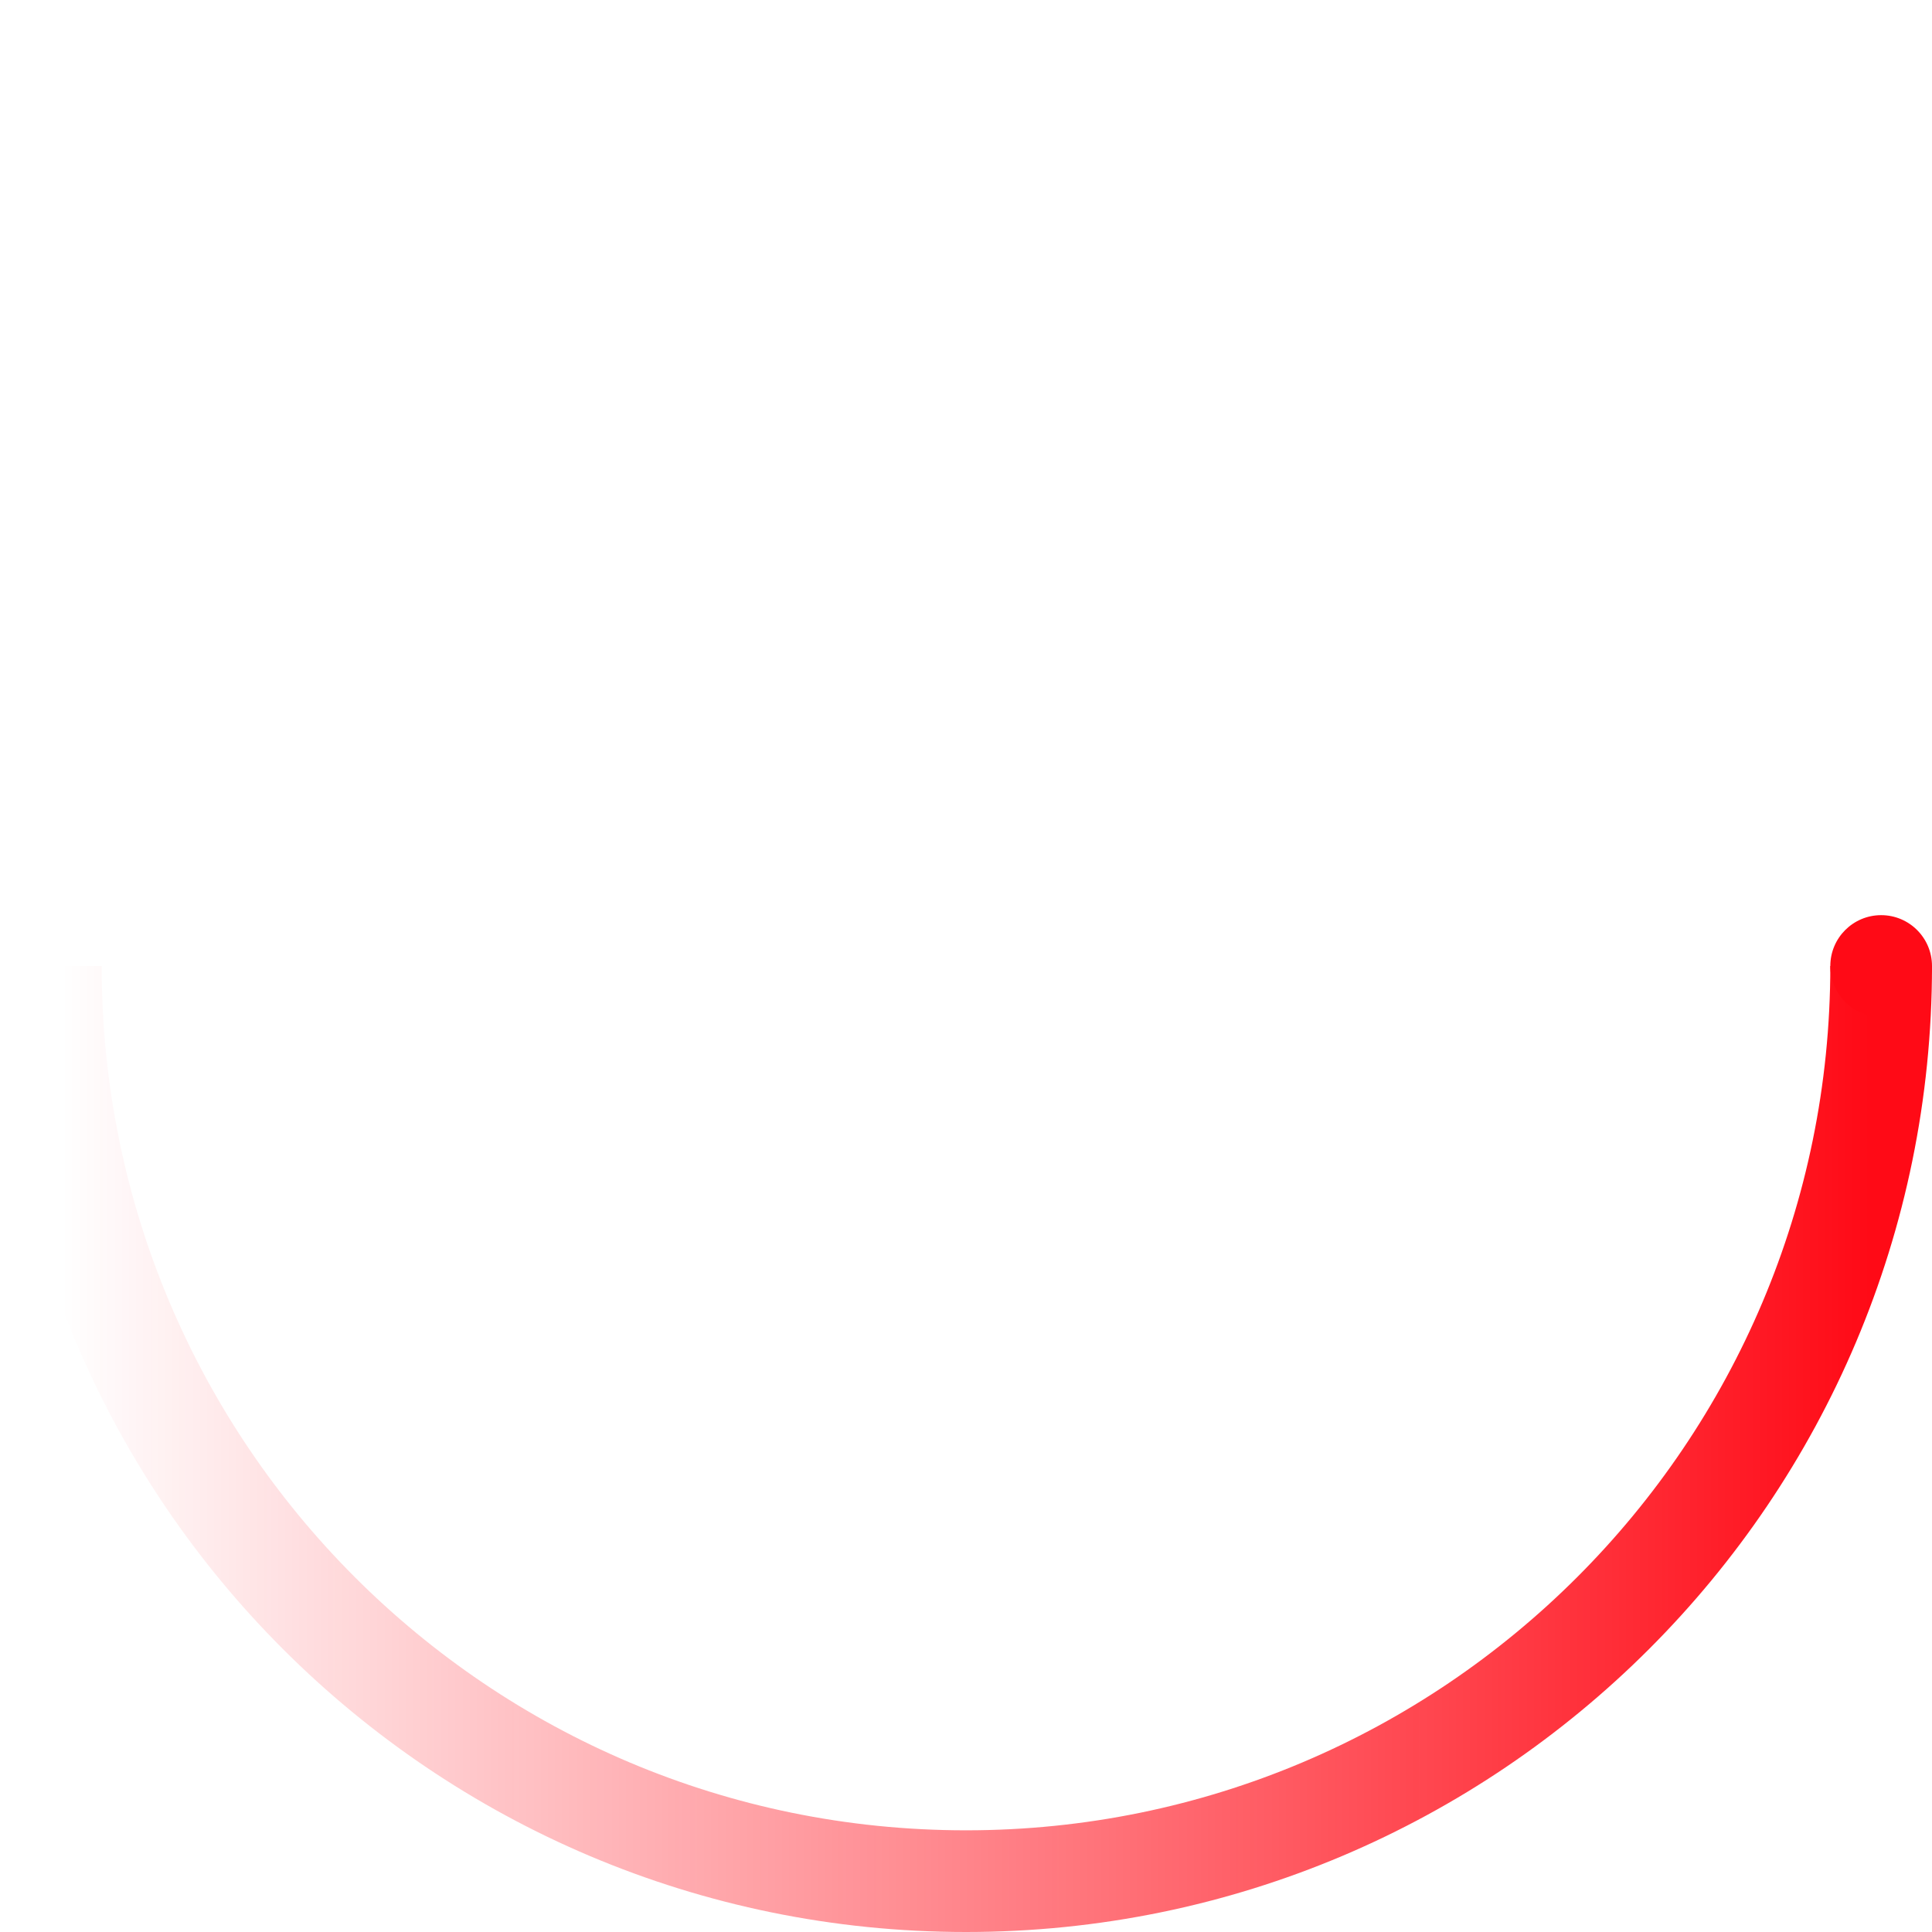
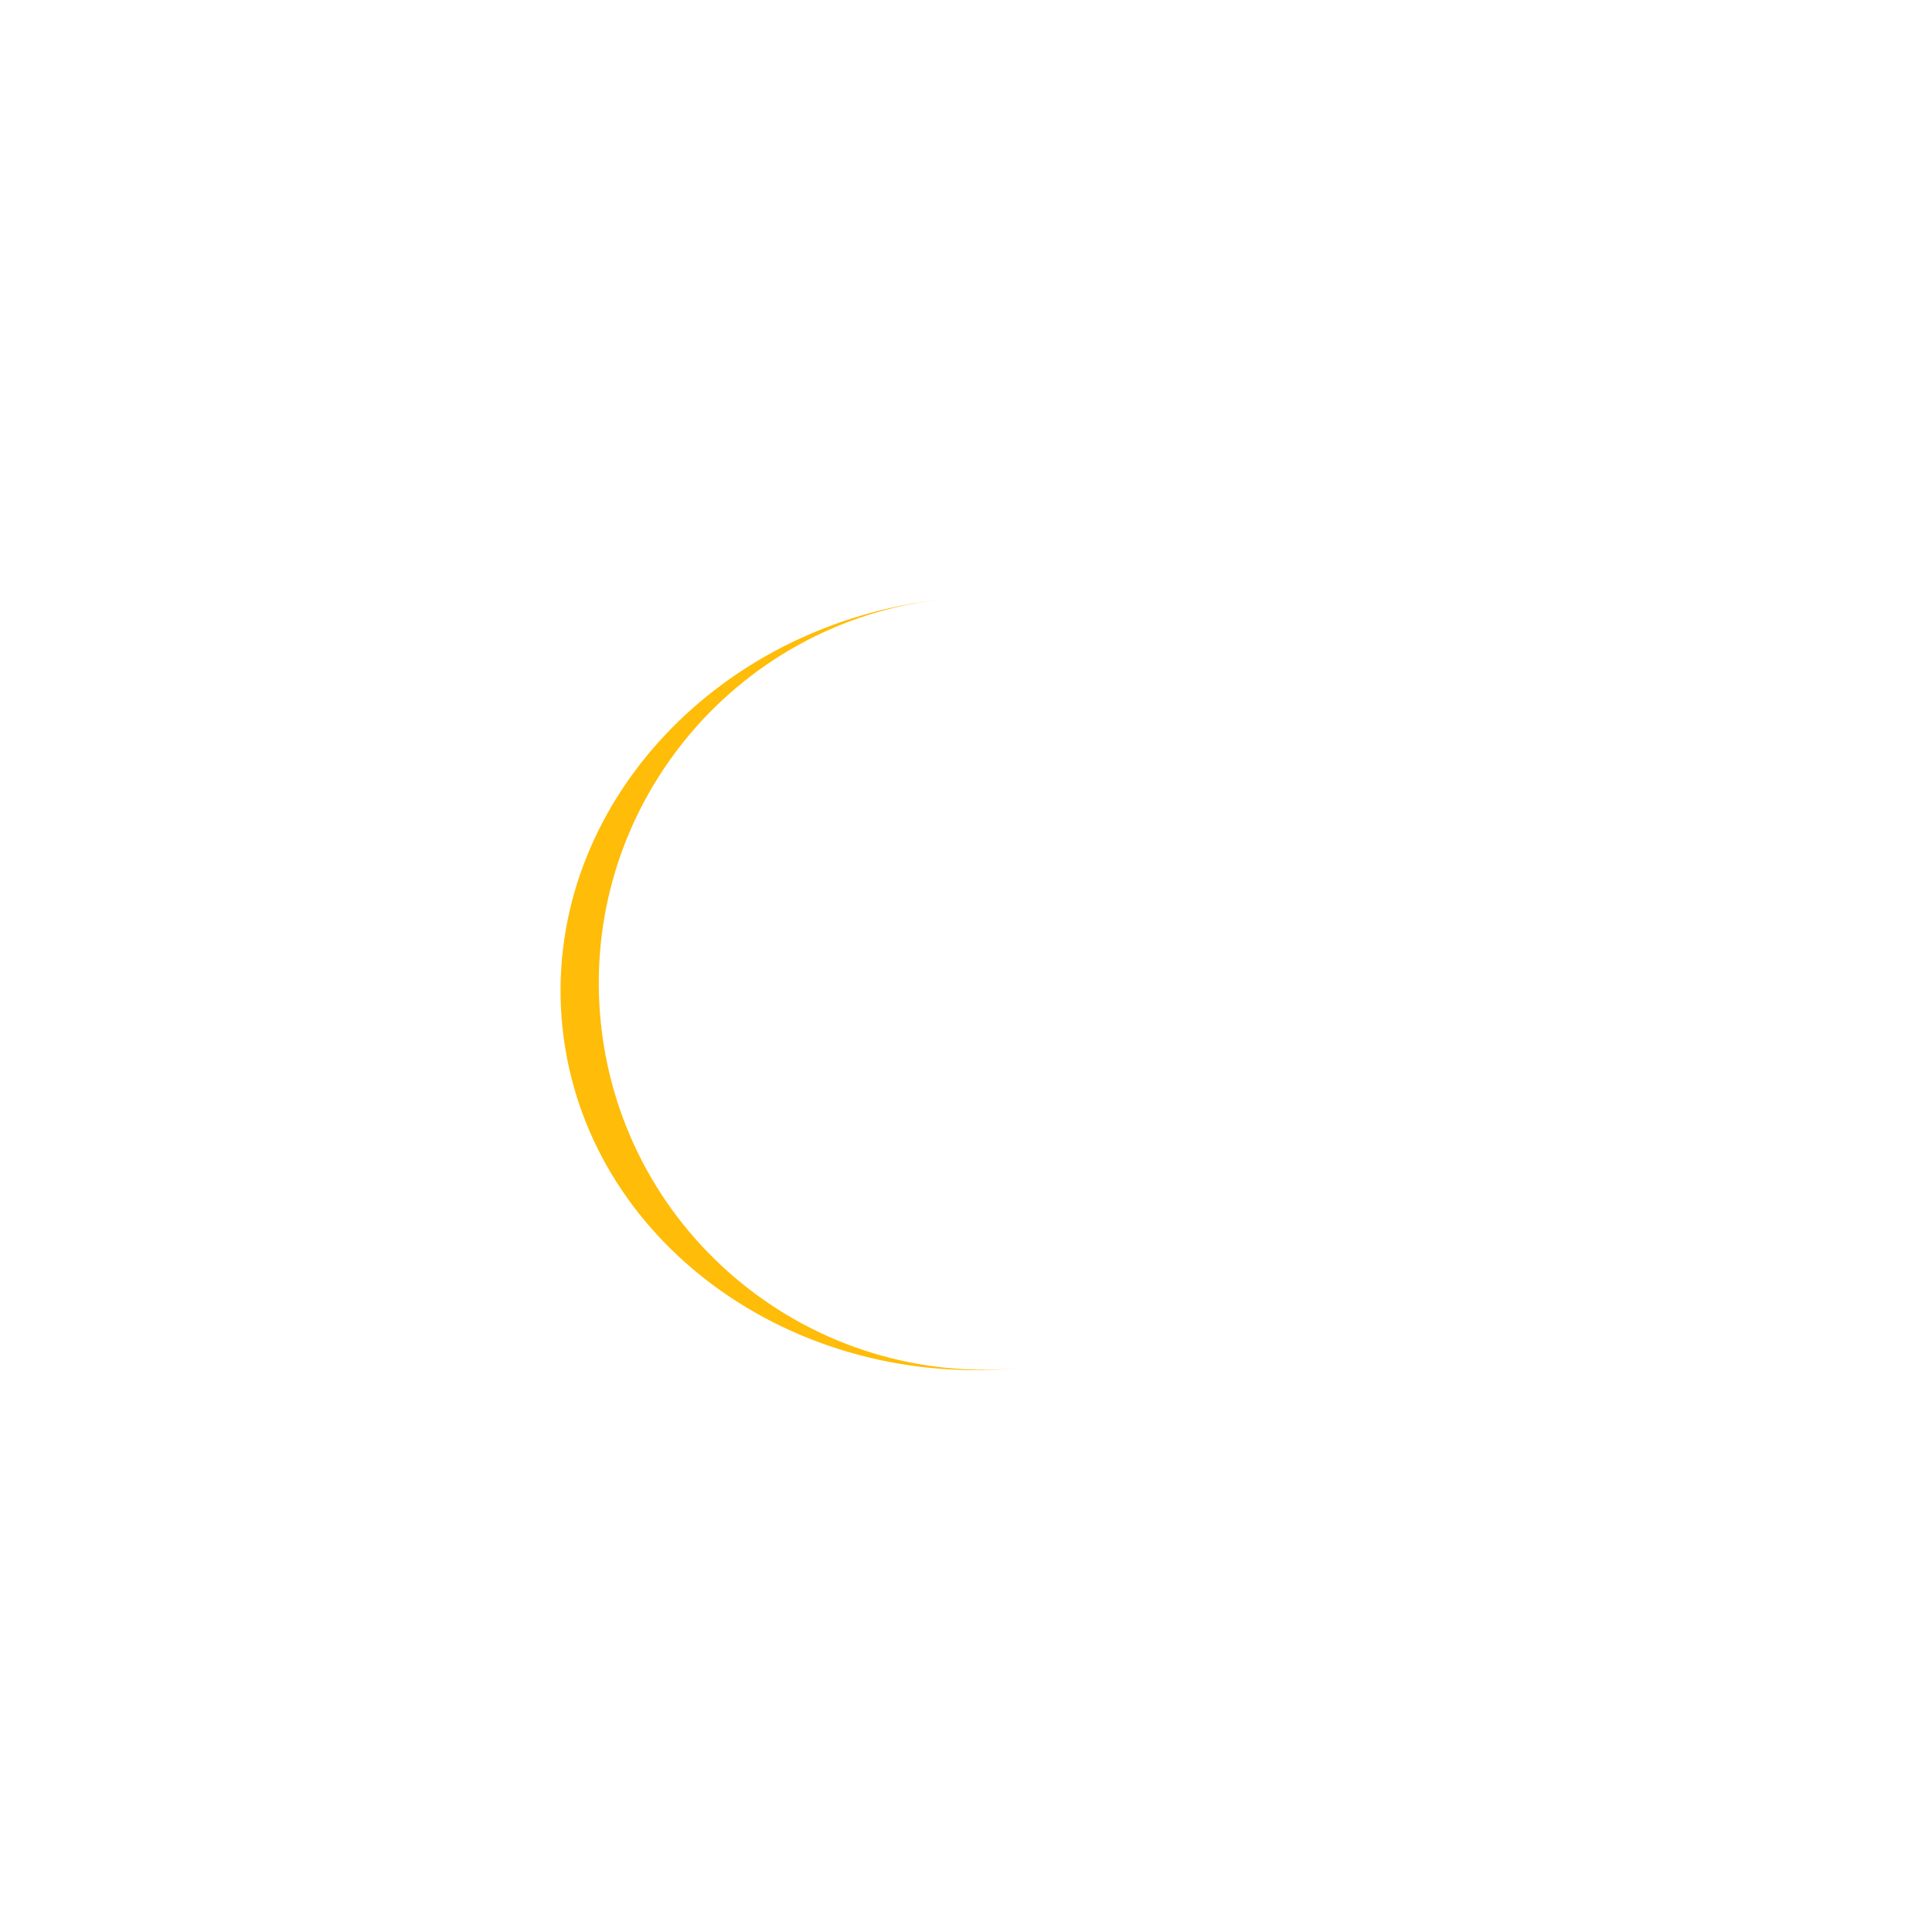
- <svg xmlns="http://www.w3.org/2000/svg" width="50" height="50" viewBox="0 0 38 38">
-   <defs>
-     <linearGradient x1="0%" y1="100%" x2="100%" y2="100%" id="a">
-       <stop stop-color="#ff0a16" stop-opacity="0" offset="0%" />
-       <stop stop-color="#ff0a16" stop-opacity=".631" offset="63.146%" />
-       <stop stop-color="#ff0a16" offset="100%" />
-     </linearGradient>
-   </defs>
-   <g fill="none" fill-rule="evenodd">
-     <g transform="translate(1 1)">
-       <path d="M0,18 C0,27.941 8.059,36 18,36 C27.941,36 36,27.941 36,18" id="Oval-2" stroke="url(#a)" stroke-width="2">
-         <animateTransform attributeName="transform" type="rotate" from="360 18 18" to="0 18 18" dur="1.9s" repeatCount="indefinite" />
-       </path>
-       <circle fill="#ff0a16" cx="36" cy="18" r="1">
-         <animateTransform attributeName="transform" type="rotate" from="360 18 18" to="0 18 18" dur="1.9s" repeatCount="indefinite" />
-       </circle>
-     </g>
-   </g>
+ <svg xmlns="http://www.w3.org/2000/svg" width="200px" height="200px" viewBox="0 0 100 100" preserveAspectRatio="xMidYMid" class="lds-eclipse" style="background: none;">
+   <path ng-attr-d="{{config.pathCmd}}" ng-attr-fill="{{config.color}}" stroke="none" d="M30 50A20 20 0 0 0 70 50A20 22 0 0 1 30 50" fill="#ffbc08" transform="rotate(83.9963 50 51)">
+     <animateTransform attributeName="transform" type="rotate" calcMode="linear" values="0 50 51;360 50 51" keyTimes="0;1" dur="1s" begin="0s" repeatCount="indefinite" />
+   </path>
</svg>
